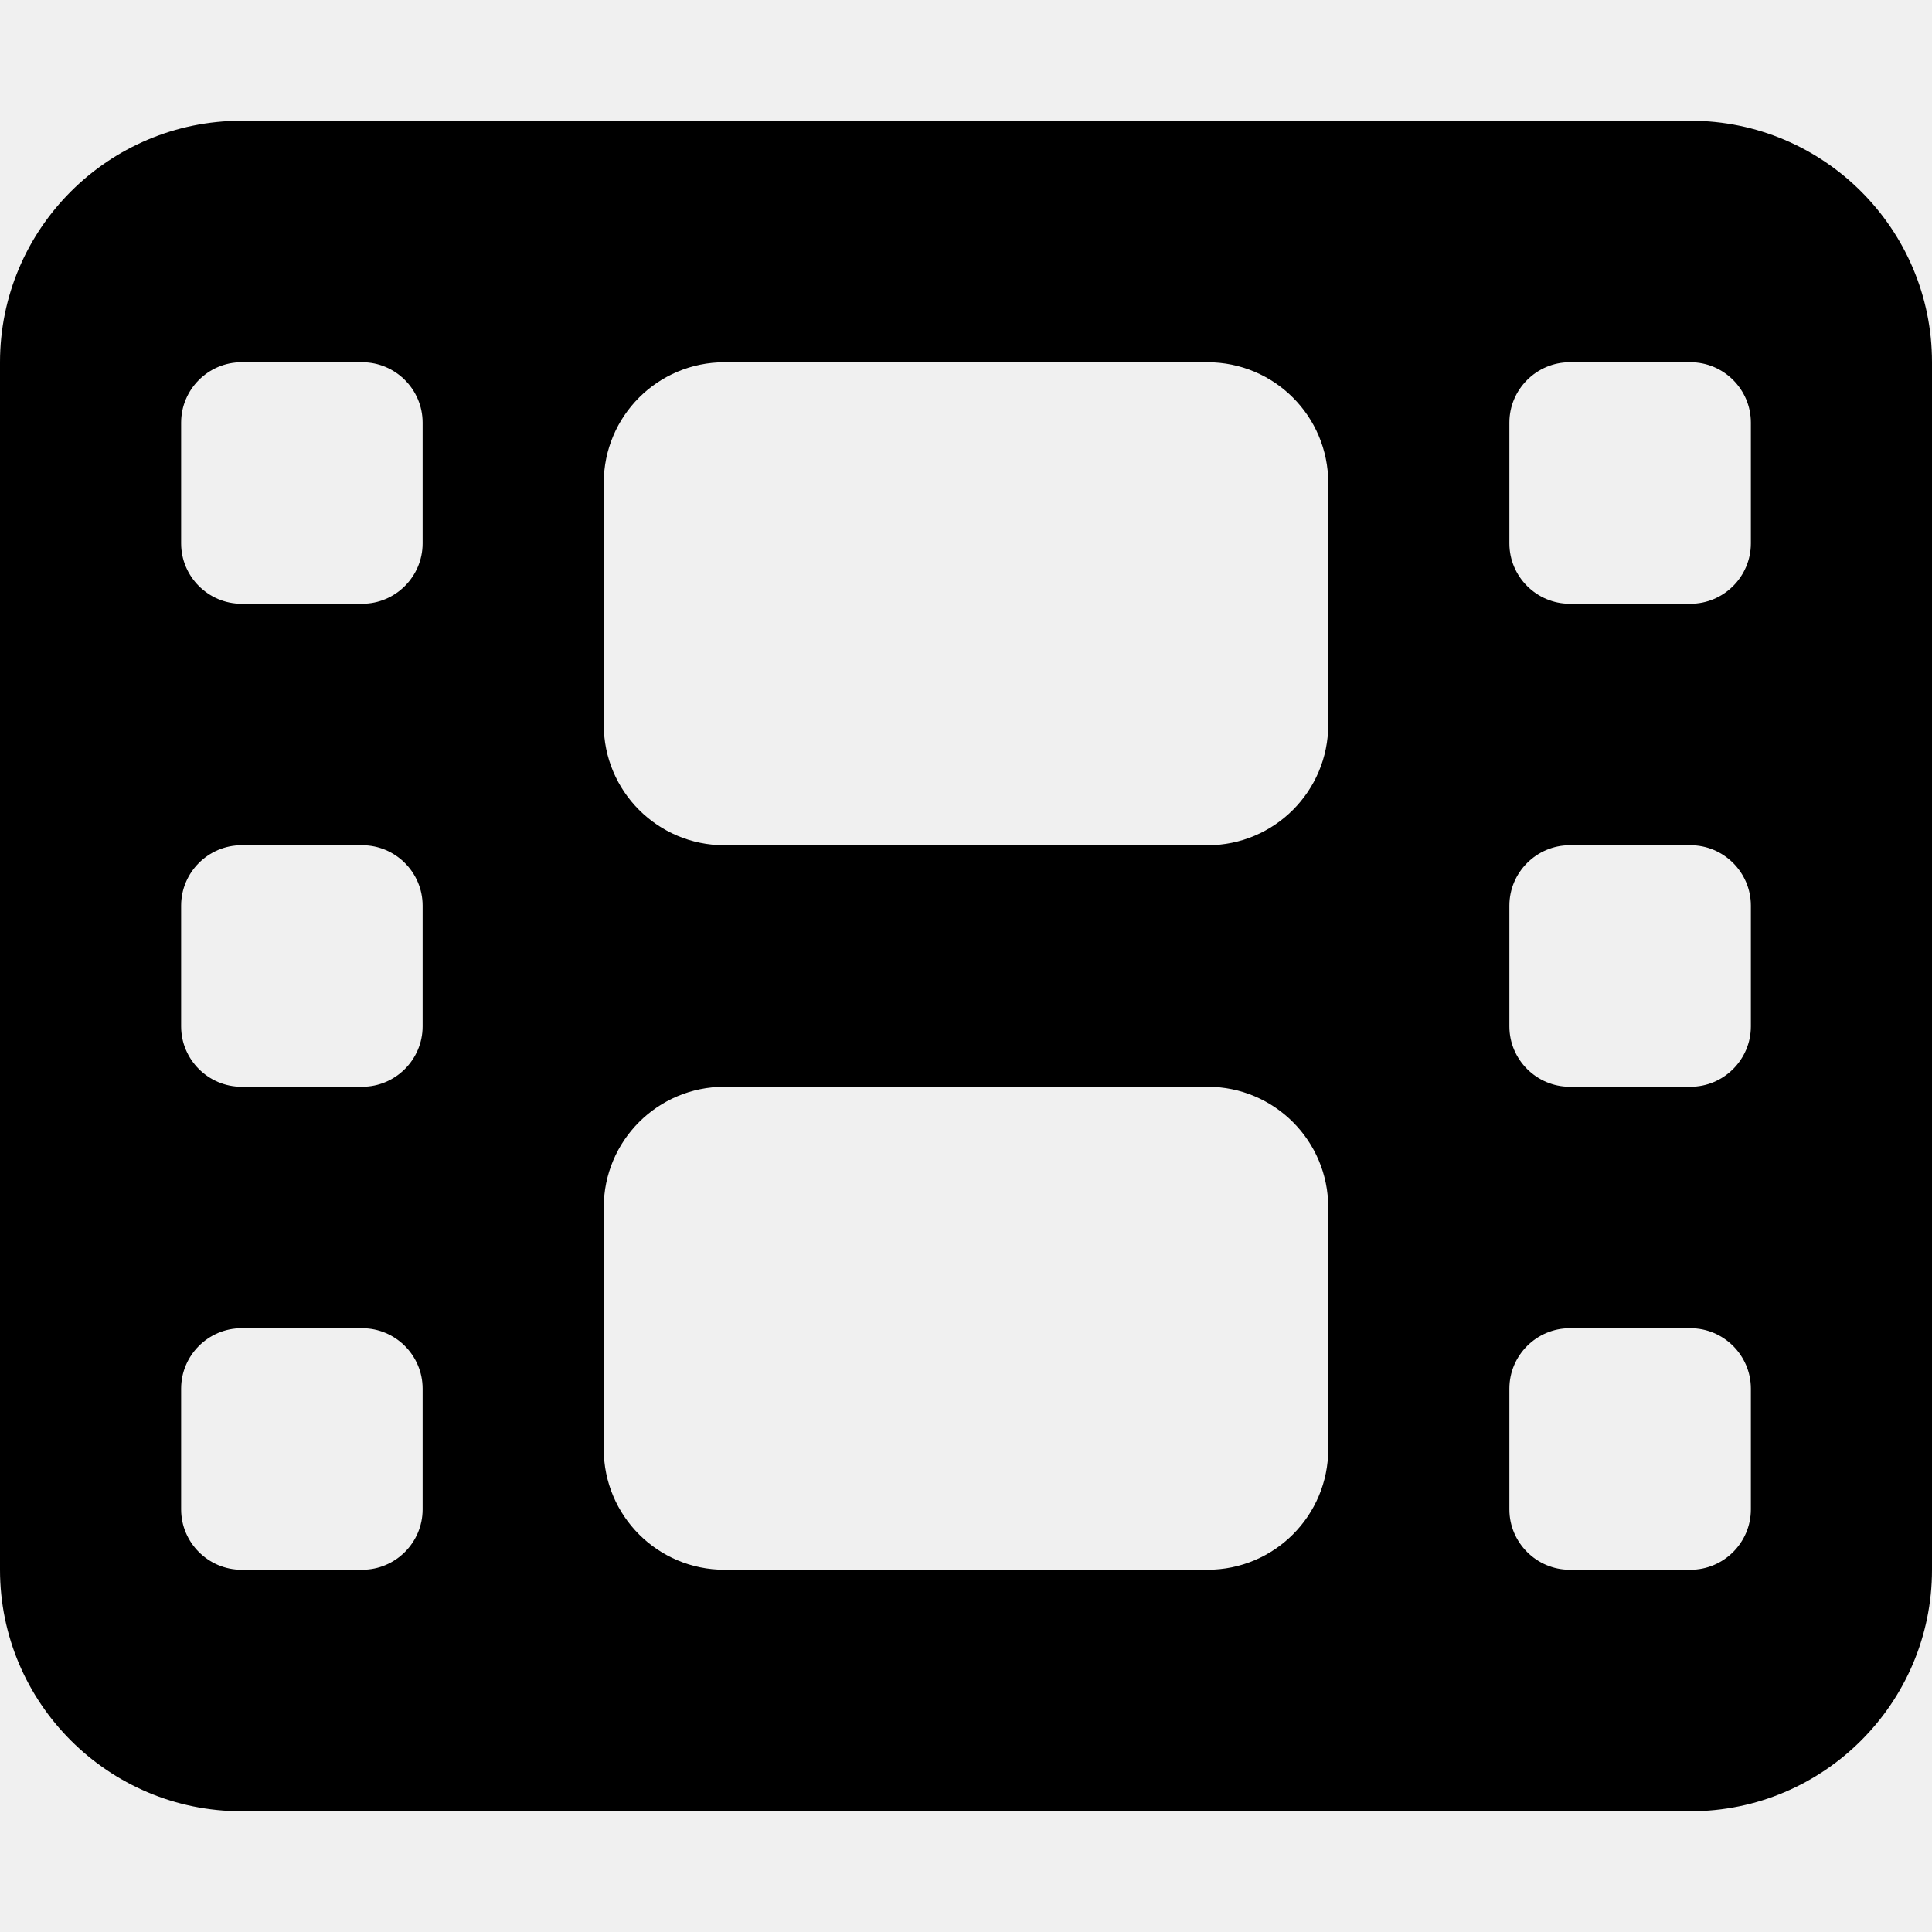
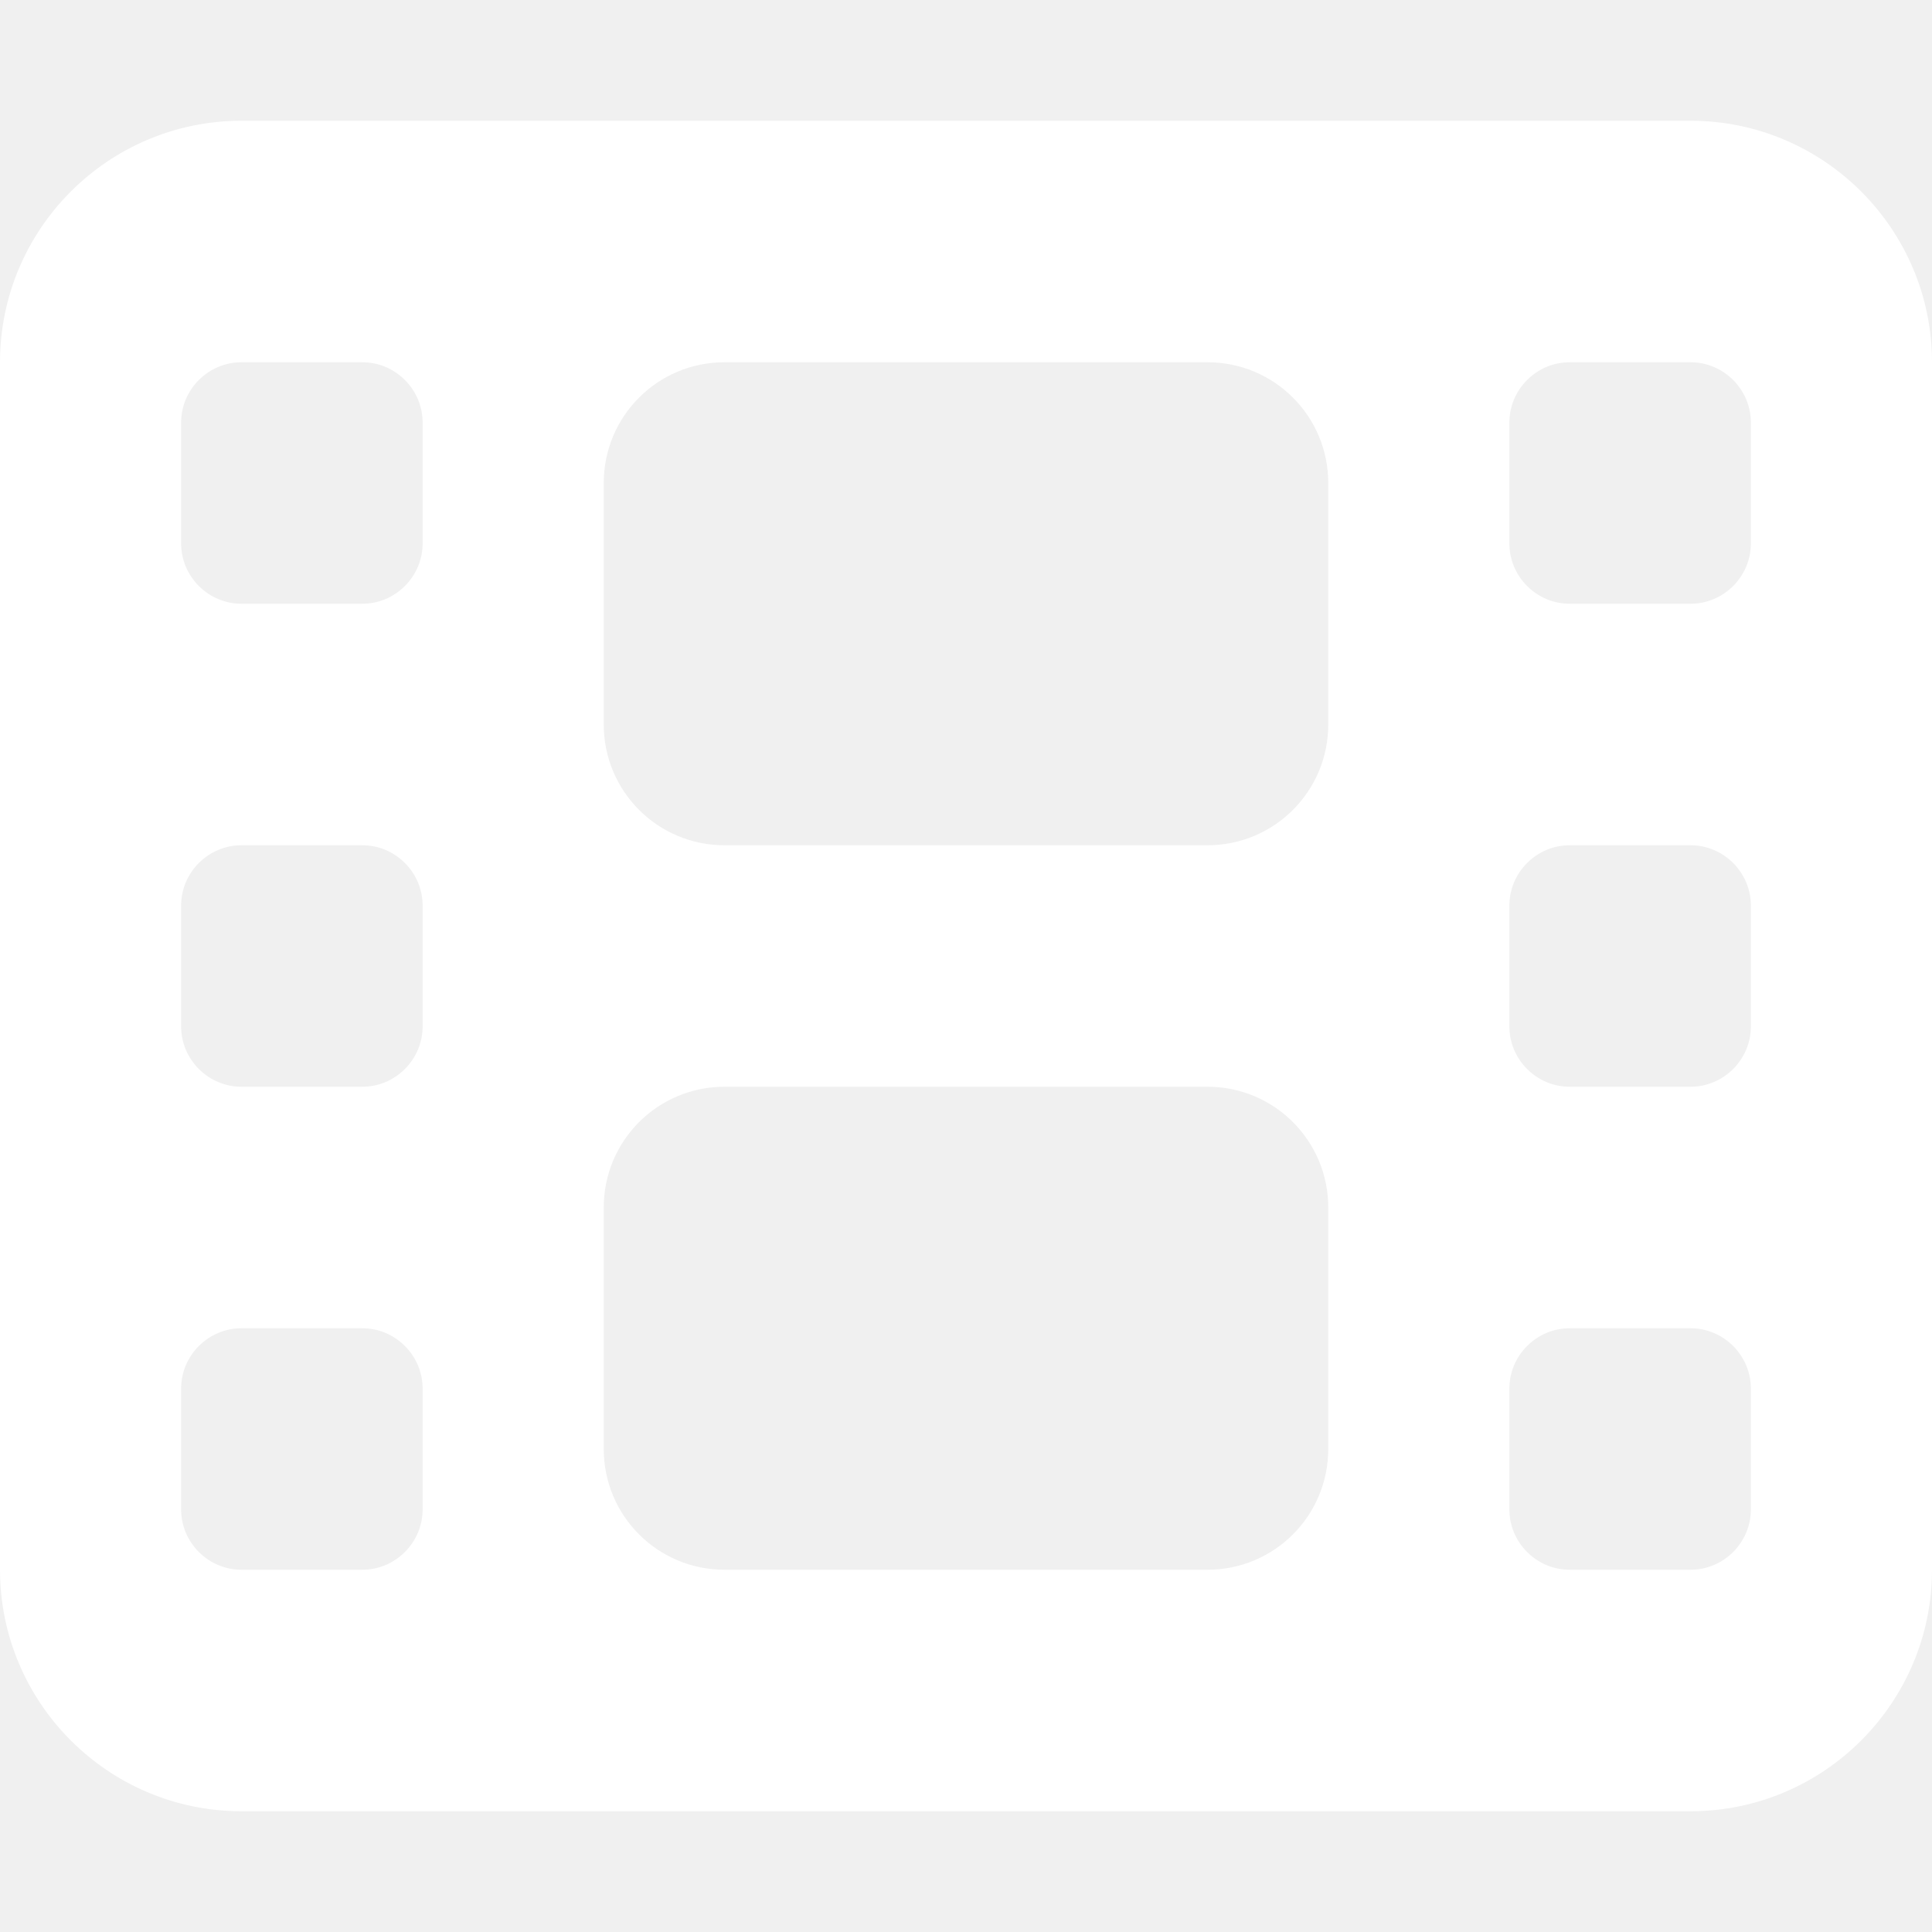
<svg xmlns="http://www.w3.org/2000/svg" viewBox="0 0 512 512">
-   <path d="M0 96C0 60.7 28.7 32 64 32H448c35.3 0 64 28.7 64 64V416c0 35.3-28.7 64-64 64H64c-35.3 0-64-28.7-64-64V96zM48 368v32c0 8.8 7.2 16 16 16H96c8.8 0 16-7.2 16-16V368c0-8.8-7.2-16-16-16H64c-8.8 0-16 7.2-16 16zm368-16c-8.8 0-16 7.2-16 16v32c0 8.8 7.2 16 16 16h32c8.8 0 16-7.2 16-16V368c0-8.8-7.2-16-16-16H416zM48 240v32c0 8.8 7.2 16 16 16H96c8.8 0 16-7.2 16-16V240c0-8.8-7.2-16-16-16H64c-8.8 0-16 7.2-16 16zm368-16c-8.8 0-16 7.2-16 16v32c0 8.8 7.2 16 16 16h32c8.8 0 16-7.2 16-16V240c0-8.8-7.2-16-16-16H416zM48 112v32c0 8.8 7.2 16 16 16H96c8.8 0 16-7.2 16-16V112c0-8.8-7.2-16-16-16H64c-8.8 0-16 7.2-16 16zM416 96c-8.8 0-16 7.2-16 16v32c0 8.8 7.2 16 16 16h32c8.8 0 16-7.2 16-16V112c0-8.8-7.2-16-16-16H416zM160 128v64c0 17.7 14.3 32 32 32H320c17.7 0 32-14.3 32-32V128c0-17.7-14.3-32-32-32H192c-17.7 0-32 14.3-32 32zm32 160c-17.7 0-32 14.3-32 32v64c0 17.7 14.3 32 32 32H320c17.7 0 32-14.3 32-32V320c0-17.7-14.3-32-32-32H192z" />
+   <path fill="#ffffff" d="M0 96C0 60.7 28.7 32 64 32H448c35.3 0 64 28.7 64 64V416c0 35.3-28.7 64-64 64H64c-35.3 0-64-28.7-64-64V96zM48 368v32c0 8.8 7.2 16 16 16H96c8.8 0 16-7.2 16-16V368c0-8.8-7.2-16-16-16H64c-8.8 0-16 7.2-16 16zm368-16c-8.8 0-16 7.2-16 16v32c0 8.8 7.2 16 16 16h32c8.8 0 16-7.2 16-16V368c0-8.8-7.2-16-16-16H416zM48 240v32c0 8.8 7.2 16 16 16H96c8.8 0 16-7.2 16-16V240c0-8.8-7.2-16-16-16H64c-8.8 0-16 7.2-16 16zm368-16c-8.8 0-16 7.2-16 16v32c0 8.8 7.2 16 16 16h32c8.8 0 16-7.2 16-16V240c0-8.8-7.2-16-16-16H416zM48 112v32c0 8.8 7.2 16 16 16H96c8.8 0 16-7.2 16-16V112c0-8.8-7.2-16-16-16H64c-8.8 0-16 7.2-16 16zM416 96c-8.8 0-16 7.2-16 16v32c0 8.8 7.2 16 16 16h32c8.8 0 16-7.2 16-16V112c0-8.8-7.2-16-16-16H416zM160 128v64c0 17.7 14.3 32 32 32H320c17.7 0 32-14.3 32-32V128c0-17.7-14.3-32-32-32H192c-17.7 0-32 14.3-32 32zm32 160c-17.7 0-32 14.3-32 32v64c0 17.7 14.3 32 32 32H320c17.7 0 32-14.3 32-32V320c0-17.7-14.3-32-32-32H192z" />
</svg>
